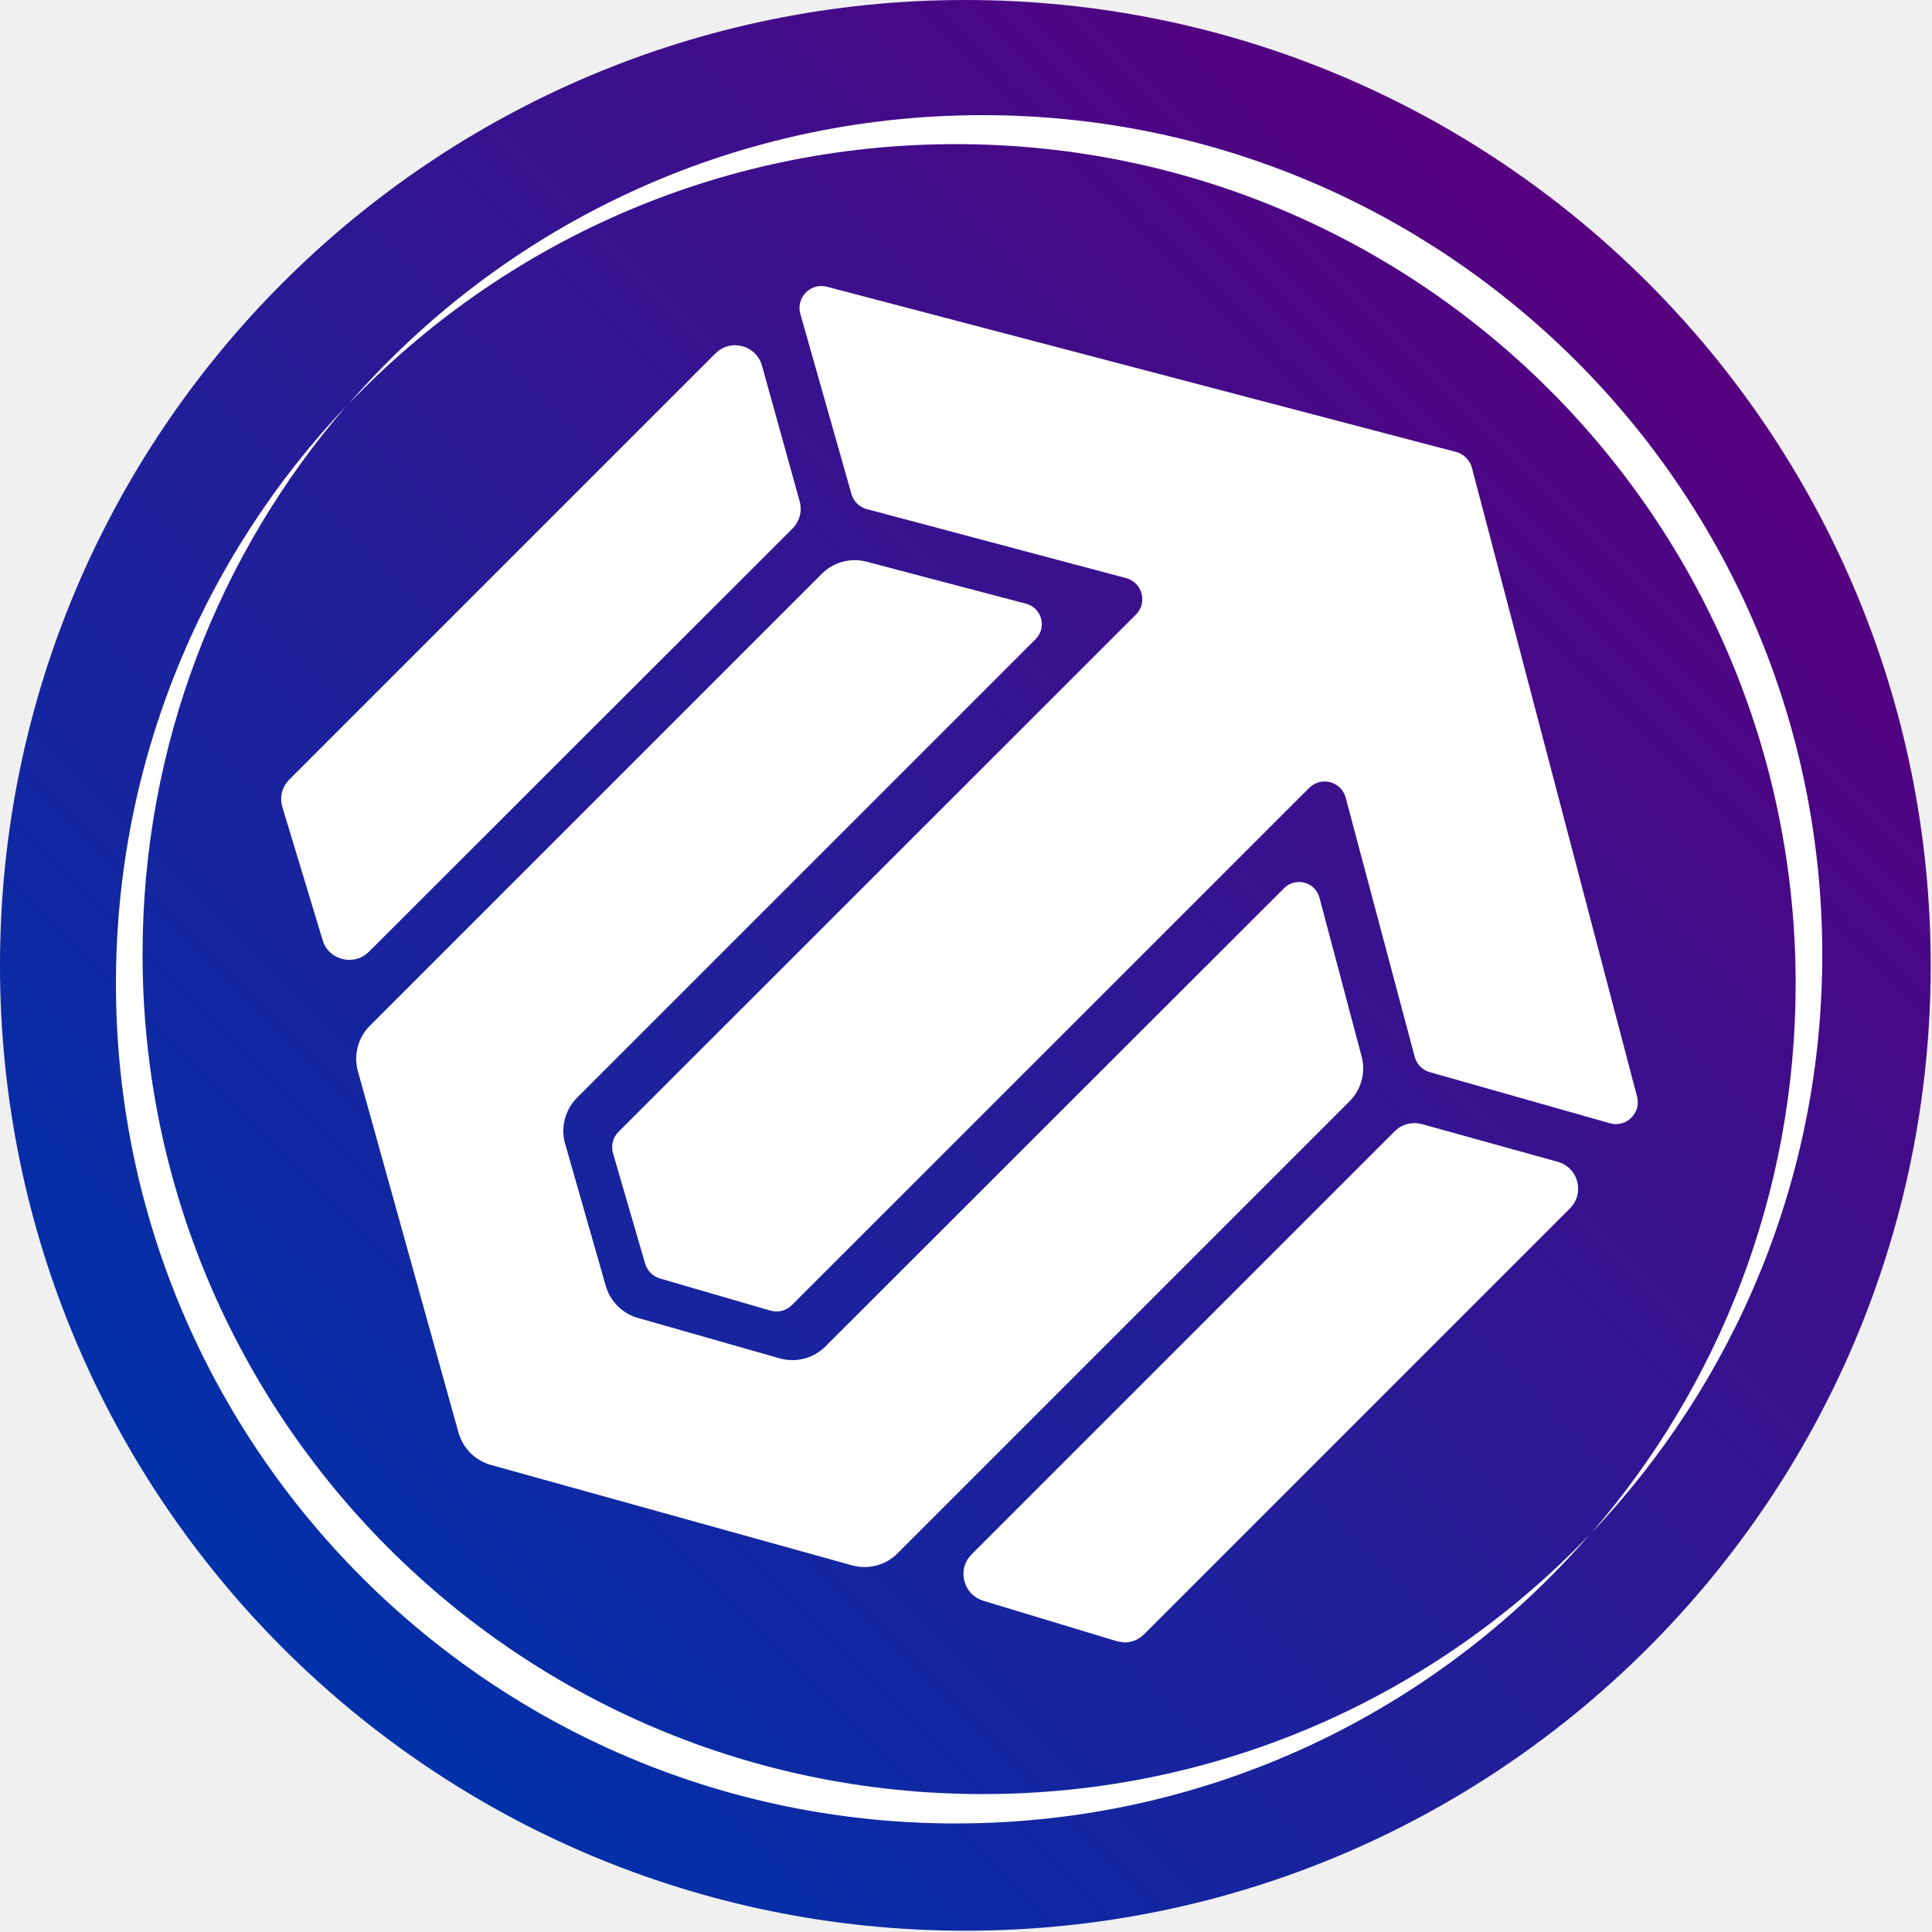
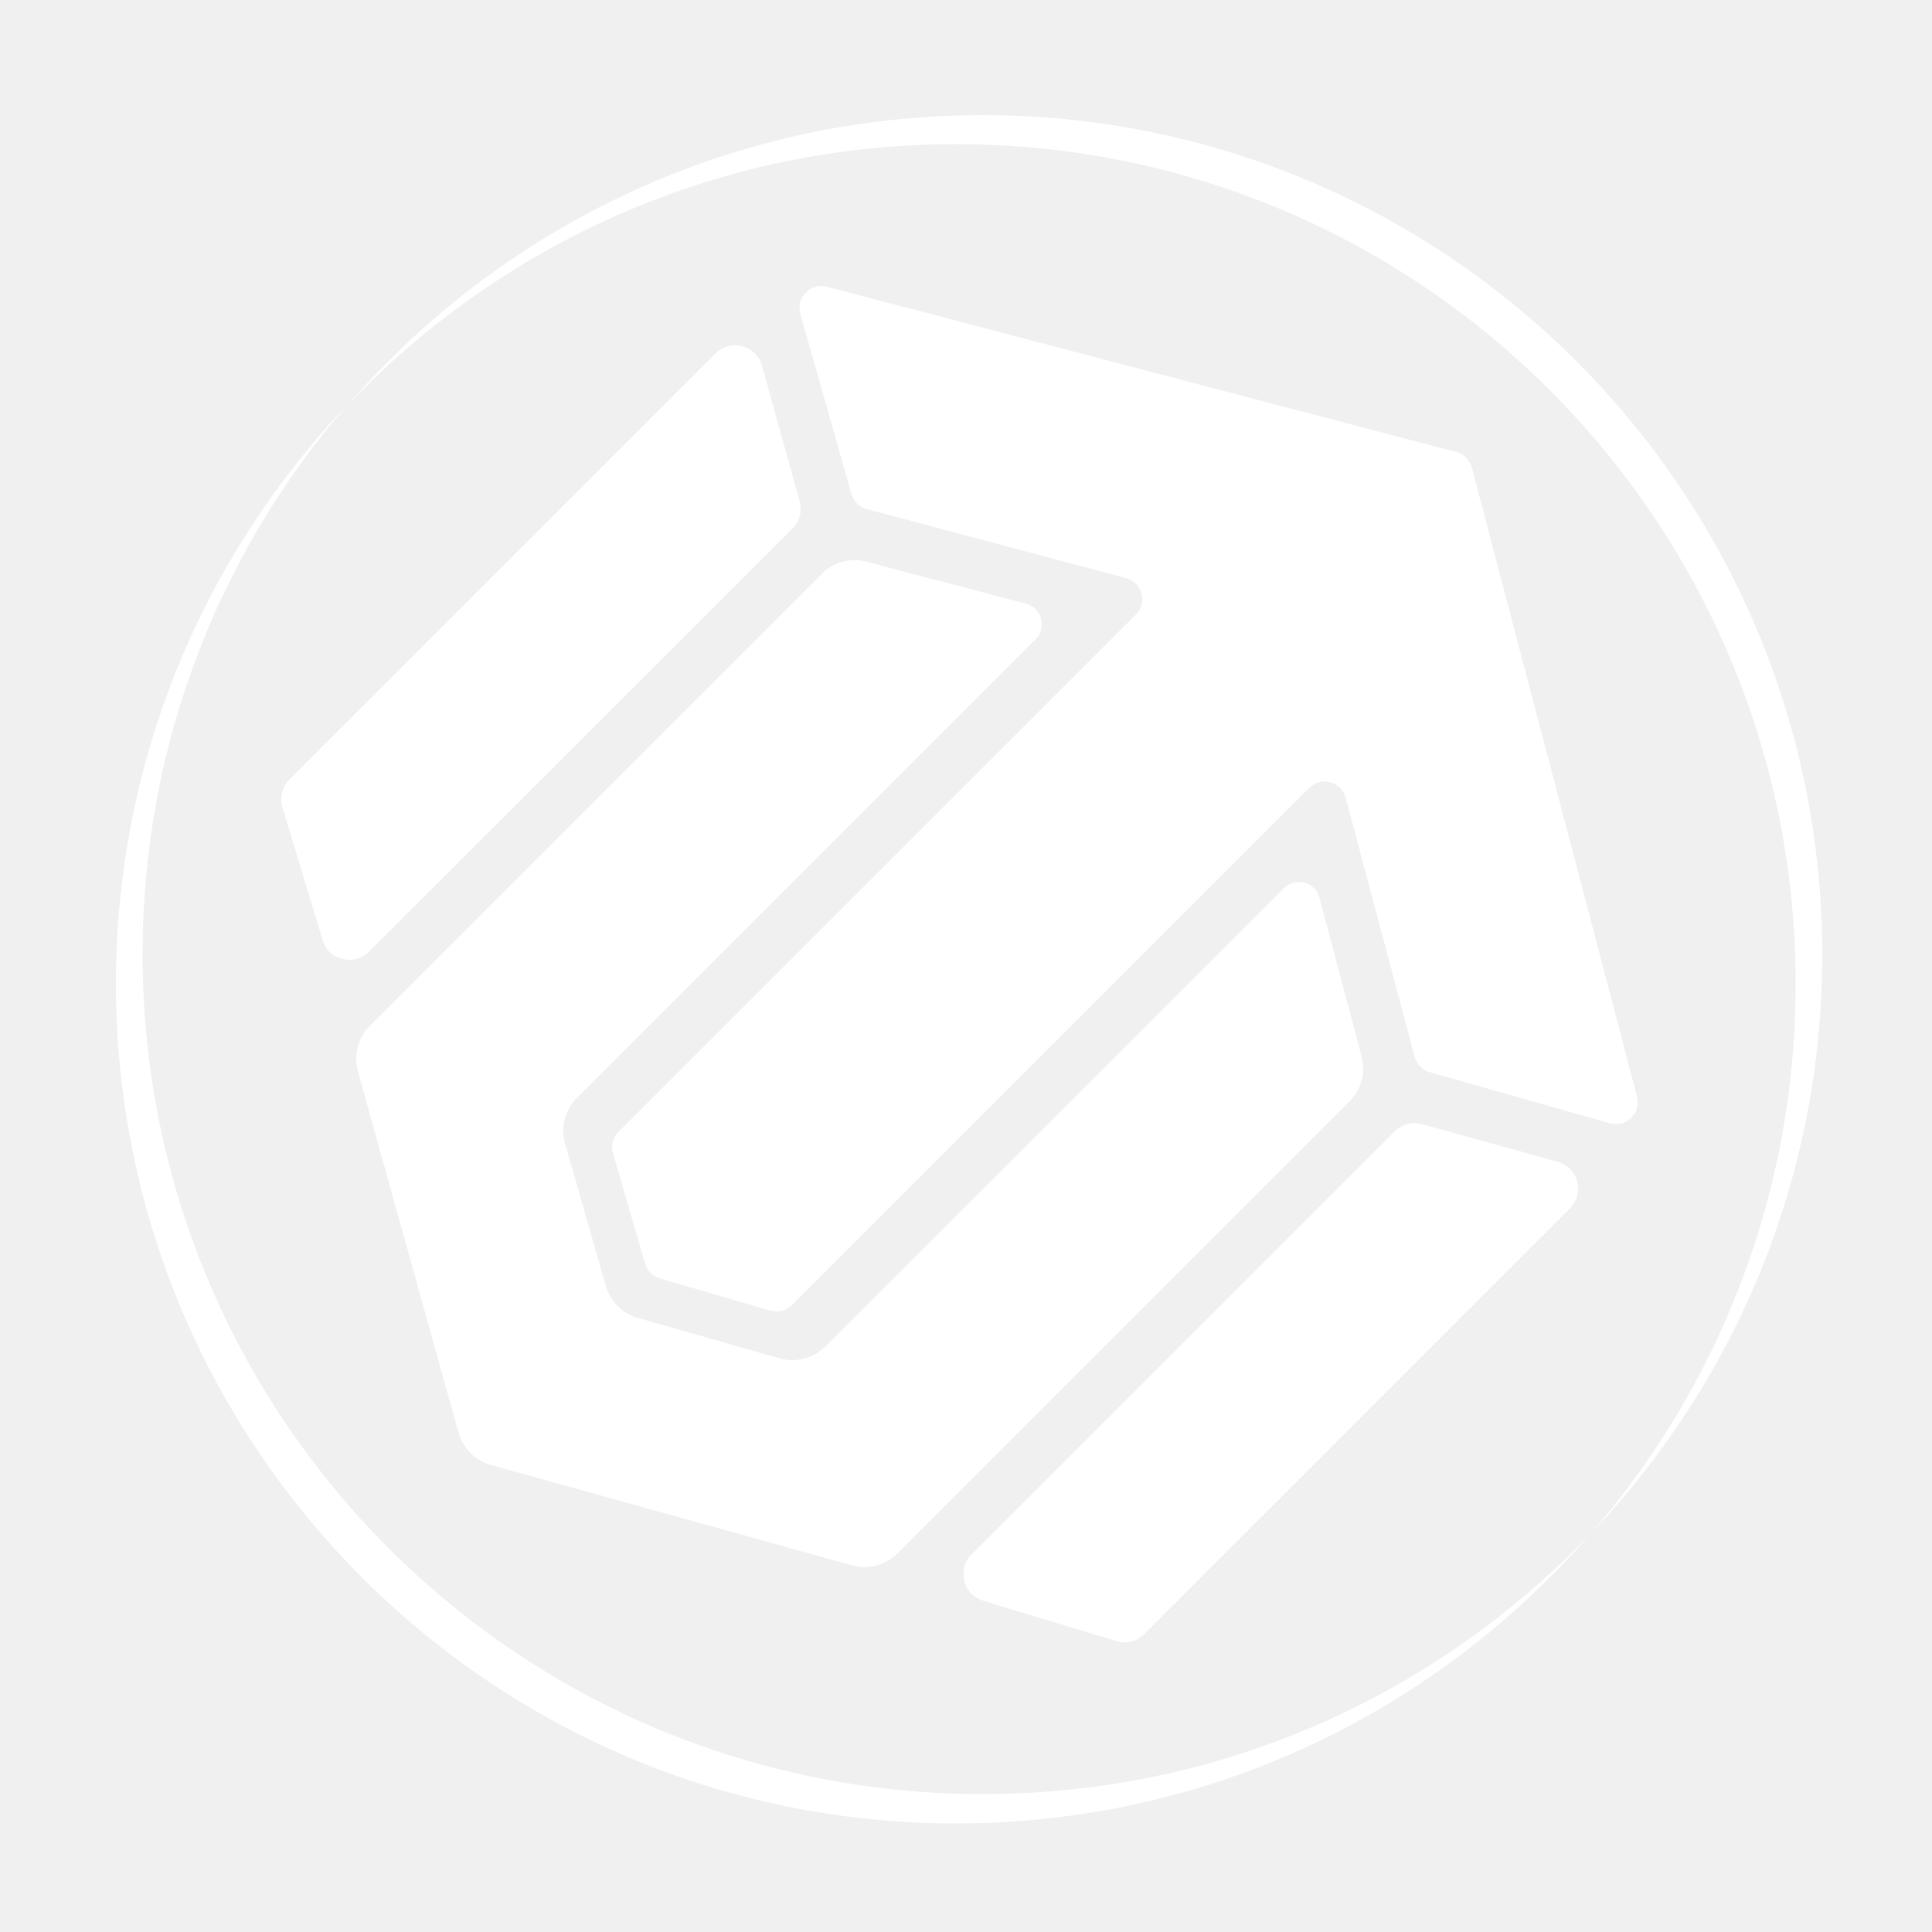
<svg xmlns="http://www.w3.org/2000/svg" width="217" height="217" viewBox="0 0 217 217" fill="none">
  <path d="M108.428 216.855C168.311 216.855 216.855 168.311 216.855 108.428C216.855 48.545 168.311 0 108.428 0C48.545 0 0 48.545 0 108.428C0 168.311 48.545 216.855 108.428 216.855Z" fill="url(#paint0_linear_4:4)" />
  <path d="M178.609 172.297C161.313 192.229 135.823 204.808 107.343 204.808C55.277 204.808 13.022 162.575 13.022 110.487C13.022 85.329 22.899 62.452 38.955 45.533C24.649 62.054 16.012 83.602 16.012 107.188C16.012 159.275 58.245 201.508 110.332 201.508C137.218 201.53 161.446 190.302 178.609 172.297Z" fill="white" />
  <path d="M178.698 172.231C193.026 155.688 201.685 134.117 201.685 110.509C201.685 58.422 159.475 16.189 107.365 16.189C80.501 16.189 56.274 27.417 39.088 45.444C56.384 25.512 81.875 12.933 110.355 12.933C162.442 12.933 204.675 55.166 204.675 107.254C204.675 132.412 194.798 155.289 178.698 172.231Z" fill="white" />
  <path d="M39.243 107.808C38.069 107.808 36.674 107.121 36.231 105.571L31.713 90.644C31.381 89.537 31.691 88.341 32.511 87.544L80.346 39.708C81.099 38.955 81.963 38.778 82.539 38.778C83.735 38.778 85.152 39.487 85.595 41.103L89.825 56.34C90.113 57.425 89.803 58.577 89.005 59.374L41.435 106.9C40.682 107.653 39.819 107.808 39.243 107.808Z" fill="white" />
  <path d="M152.942 118.681L148.202 100.832C147.737 99.06 145.523 98.462 144.216 99.769L92.704 151.236C91.375 152.565 89.448 153.074 87.632 152.587L71.709 148.047C69.893 147.56 68.498 146.143 68.011 144.327L63.449 128.381C62.962 126.565 63.493 124.639 64.8 123.31L116.312 71.798C117.618 70.491 117.02 68.277 115.249 67.812L97.355 63.094C95.539 62.607 93.612 63.139 92.305 64.445L41.546 115.204C40.24 116.511 39.708 118.438 40.173 120.232L51.468 160.804C51.955 162.642 53.372 164.081 55.233 164.568L95.782 175.841C97.576 176.306 99.503 175.796 100.809 174.468L151.546 123.731C152.897 122.402 153.407 120.475 152.942 118.681Z" fill="white" />
  <path d="M125.392 184.323L110.465 179.805C109.38 179.473 108.605 178.675 108.317 177.568C108.029 176.483 108.339 175.376 109.136 174.578L156.662 127.053C157.26 126.455 158.035 126.145 158.877 126.145C159.142 126.145 159.43 126.189 159.696 126.255L174.933 130.485C176.018 130.773 176.859 131.615 177.147 132.7C177.435 133.785 177.147 134.915 176.328 135.734L128.492 183.57C127.894 184.168 127.119 184.478 126.278 184.478C126.278 184.456 125.68 184.411 125.392 184.323Z" fill="white" />
  <path d="M163.527 50.759L92.859 32.201C90.999 31.735 89.338 33.485 89.913 35.323L95.649 55.543C95.893 56.318 96.491 56.916 97.266 57.159L126.565 64.955C128.337 65.508 128.891 67.723 127.584 69.03L69.472 127.119C68.83 127.761 68.609 128.692 68.852 129.533L72.462 141.935C72.706 142.732 73.326 143.374 74.123 143.596L86.525 147.206C87.389 147.449 88.319 147.228 88.939 146.586L147.051 88.496C148.357 87.189 150.594 87.743 151.125 89.515L158.921 118.792C159.165 119.567 159.762 120.165 160.538 120.409L180.757 126.145C182.595 126.72 184.345 125.06 183.88 123.199L165.321 52.531C165.078 51.667 164.391 50.98 163.527 50.759Z" fill="white" />
-   <defs>
-     <linearGradient id="paint0_linear_4:4" x1="31.758" y1="185.098" x2="185.098" y2="31.758" gradientUnits="userSpaceOnUse">
-       <stop stop-color="#0031AA" />
-       <stop offset="0.569" stop-color="#301692" />
-       <stop offset="1" stop-color="#57007F" />
-     </linearGradient>
-   </defs>
</svg>
